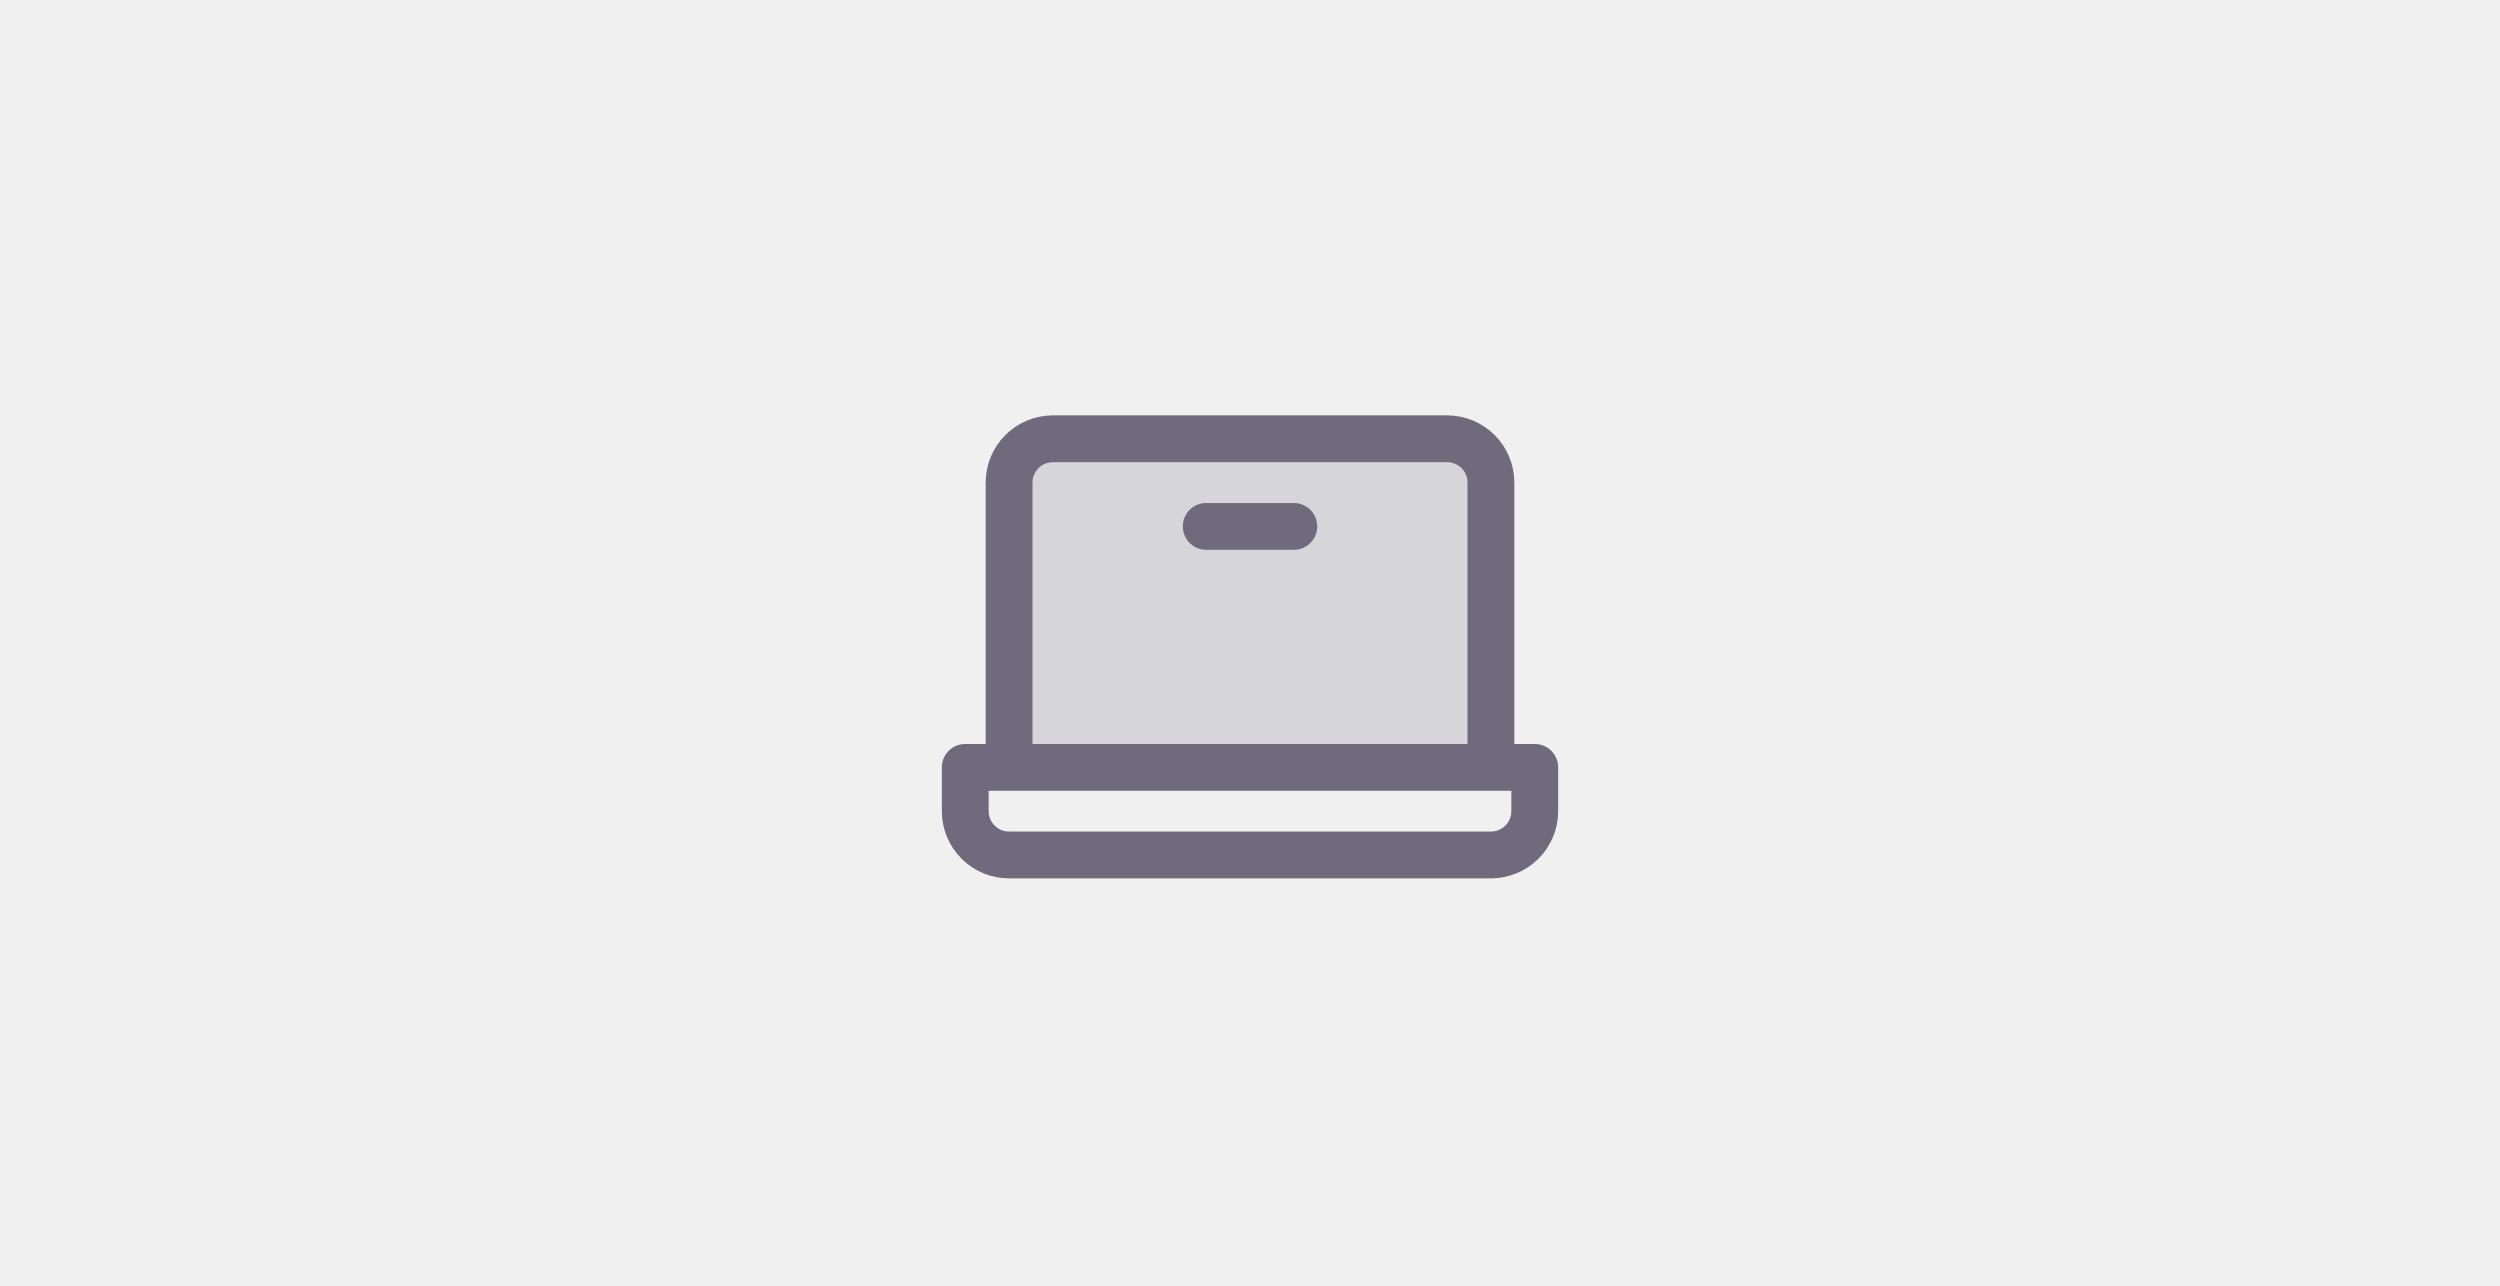
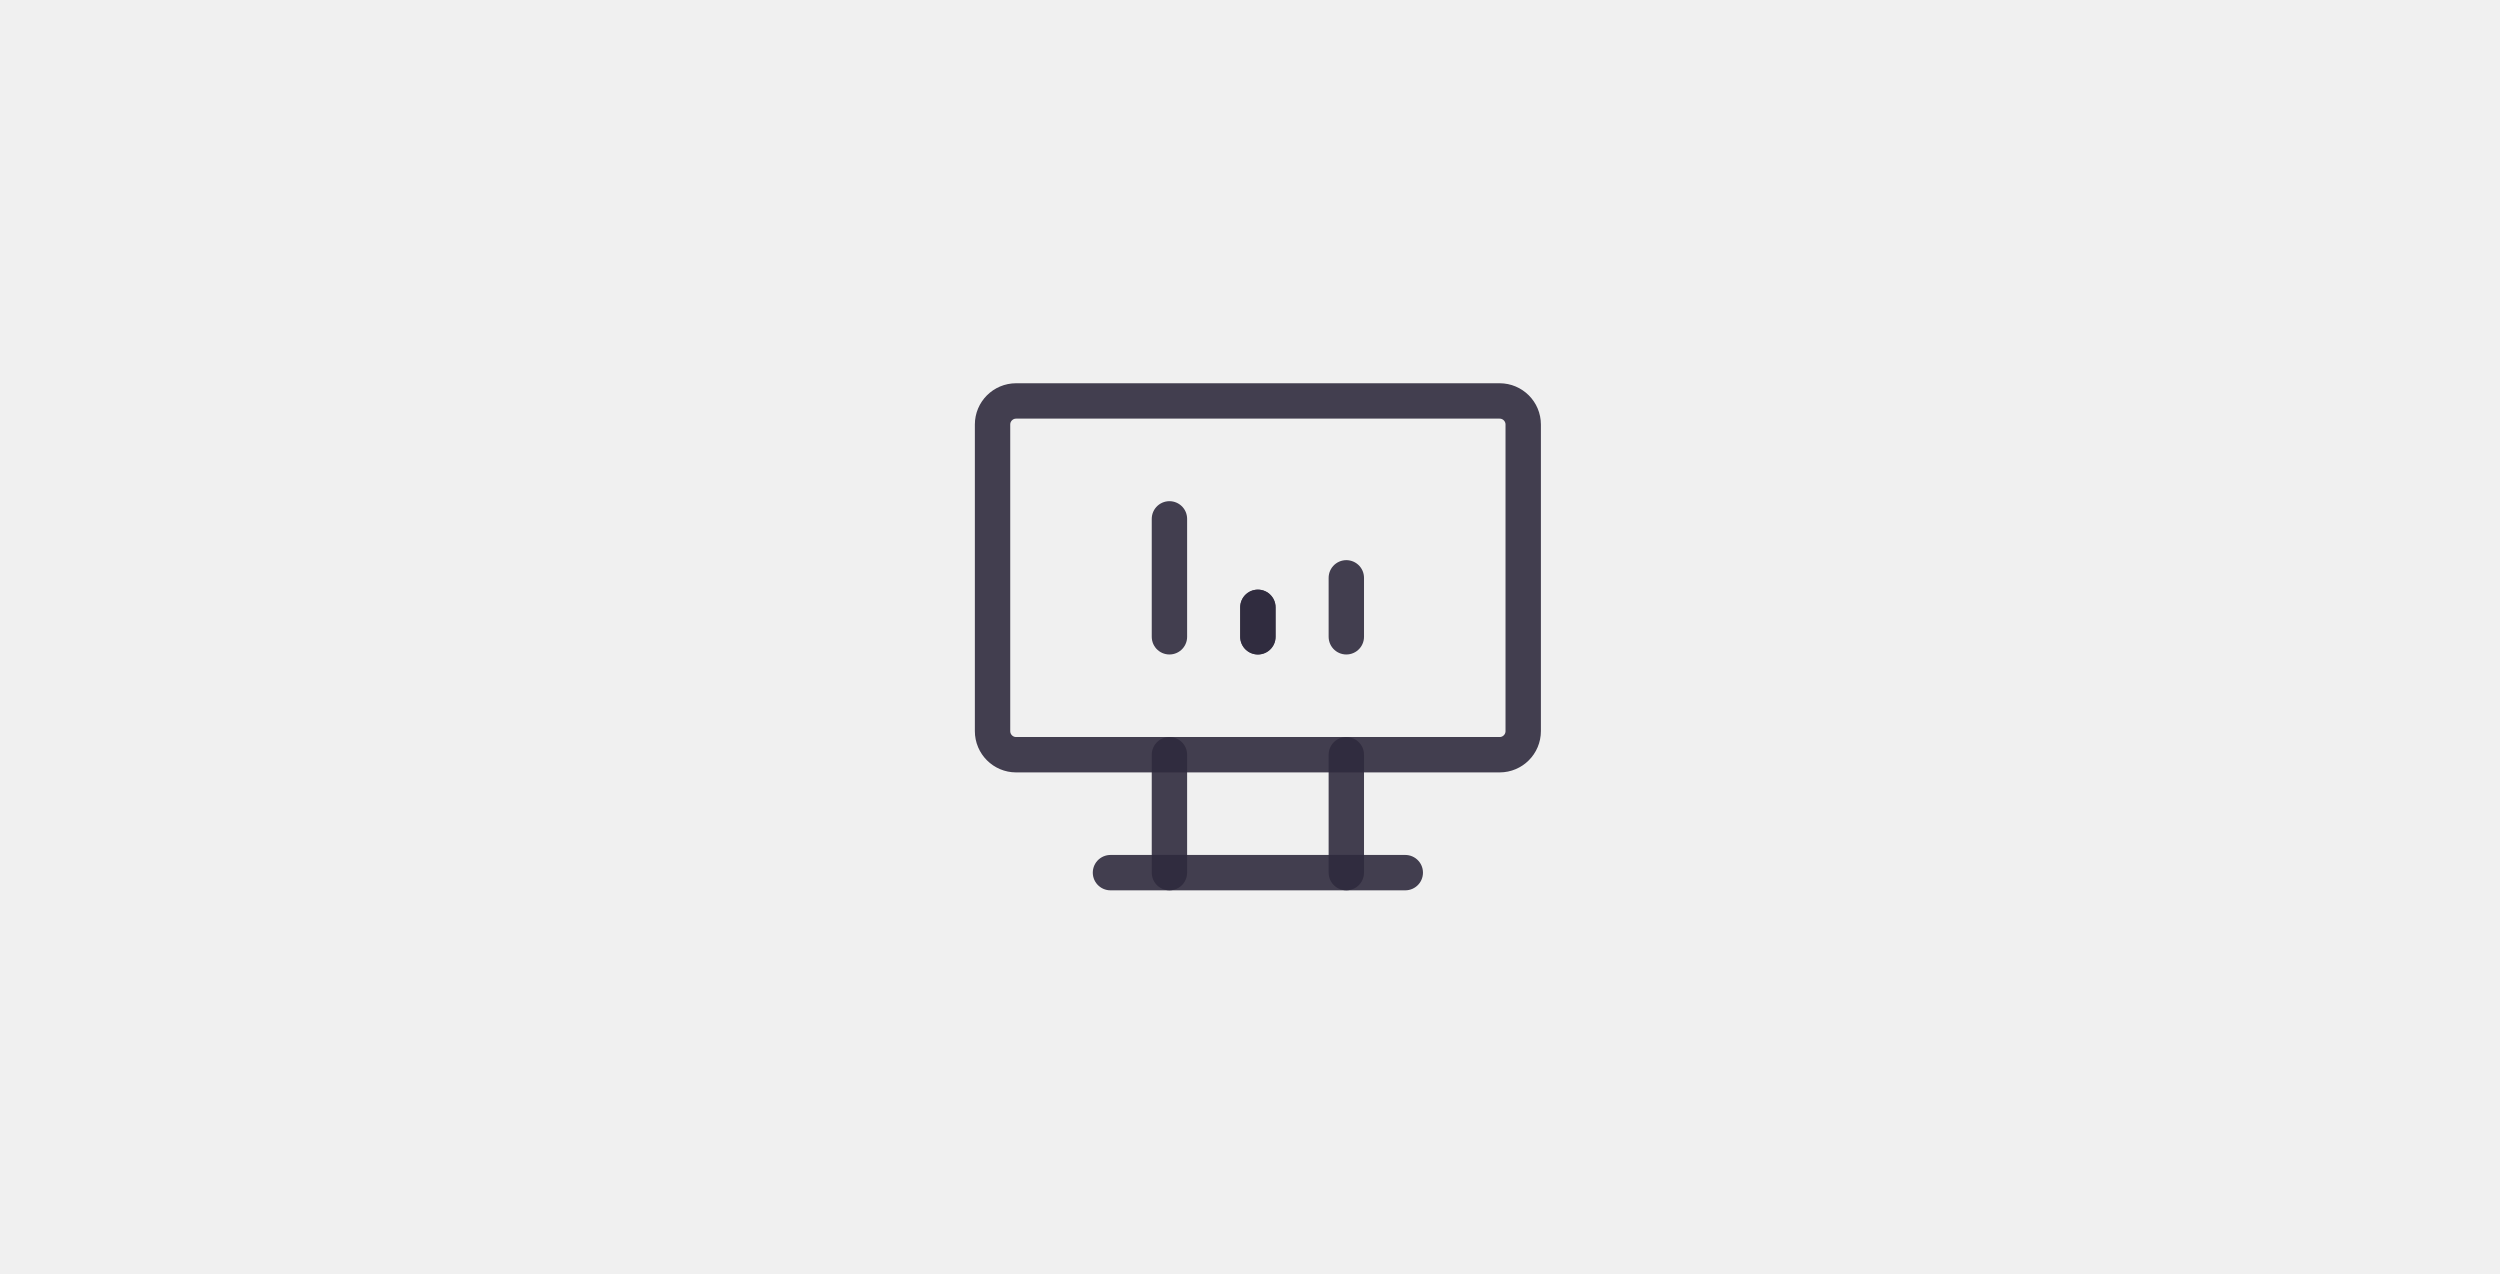
- <svg xmlns="http://www.w3.org/2000/svg" width="107" height="55" viewBox="0 0 107 55" fill="none">
-   <g opacity="0.2">
-     <path d="M43.188 32.843V20.655C43.188 20.158 43.385 19.681 43.737 19.329C44.088 18.978 44.565 18.78 45.062 18.78H61.938C62.435 18.78 62.912 18.978 63.263 19.329C63.615 19.681 63.812 20.158 63.812 20.655V32.843H43.188Z" fill="#4B465C" />
-     <path d="M43.188 32.843V20.655C43.188 20.158 43.385 19.681 43.737 19.329C44.088 18.978 44.565 18.78 45.062 18.78H61.938C62.435 18.78 62.912 18.978 63.263 19.329C63.615 19.681 63.812 20.158 63.812 20.655V32.843H43.188Z" fill="white" fill-opacity="0.2" />
-   </g>
-   <path d="M43.188 32.843V20.655C43.188 20.158 43.385 19.681 43.737 19.329C44.088 18.978 44.565 18.78 45.062 18.78H61.938C62.435 18.78 62.912 18.978 63.263 19.329C63.615 19.681 63.812 20.158 63.812 20.655V32.843M55.375 22.53H51.625M41.312 32.843H65.688V34.718C65.688 35.215 65.49 35.692 65.138 36.043C64.787 36.395 64.31 36.593 63.812 36.593H43.188C42.69 36.593 42.213 36.395 41.862 36.043C41.51 35.692 41.312 35.215 41.312 34.718V32.843Z" stroke="#4B465C" stroke-width="2" stroke-linecap="round" stroke-linejoin="round" />
-   <path d="M43.188 32.843V20.655C43.188 20.158 43.385 19.681 43.737 19.329C44.088 18.978 44.565 18.78 45.062 18.78H61.938C62.435 18.78 62.912 18.978 63.263 19.329C63.615 19.681 63.812 20.158 63.812 20.655V32.843M55.375 22.53H51.625M41.312 32.843H65.688V34.718C65.688 35.215 65.49 35.692 65.138 36.043C64.787 36.395 64.31 36.593 63.812 36.593H43.188C42.69 36.593 42.213 36.395 41.862 36.043C41.51 35.692 41.312 35.215 41.312 34.718V32.843Z" stroke="white" stroke-opacity="0.2" stroke-width="2" stroke-linecap="round" stroke-linejoin="round" />
+ <svg xmlns="http://www.w3.org/2000/svg" width="106" height="54" viewBox="0 0 106 54" fill="none">
+   <rect x="42.084" y="17" width="22.5" height="15" rx="1" stroke="#2F2B3D" stroke-opacity="0.9" stroke-width="1.5" stroke-linecap="round" stroke-linejoin="round" />
+   <path d="M47.084 37H59.584" stroke="#2F2B3D" stroke-opacity="0.9" stroke-width="1.5" stroke-linecap="round" stroke-linejoin="round" />
+   <path d="M49.584 32V37" stroke="#2F2B3D" stroke-opacity="0.9" stroke-width="1.5" stroke-linecap="round" stroke-linejoin="round" />
+   <path d="M57.084 32V37" stroke="#2F2B3D" stroke-opacity="0.9" stroke-width="1.5" stroke-linecap="round" stroke-linejoin="round" />
+   <path d="M49.584 27V22" stroke="#2F2B3D" stroke-opacity="0.9" stroke-width="1.5" stroke-linecap="round" stroke-linejoin="round" />
+   <path d="M53.334 27V25.75" stroke="#2F2B3D" stroke-opacity="0.9" stroke-width="1.5" stroke-linecap="round" stroke-linejoin="round" />
+   <path d="M57.084 27V24.5" stroke="#2F2B3D" stroke-opacity="0.9" stroke-width="1.5" stroke-linecap="round" stroke-linejoin="round" />
+   <path d="M53.334 27V25.75" stroke="#2F2B3D" stroke-opacity="0.9" stroke-width="1.5" stroke-linecap="round" stroke-linejoin="round" />
</svg>
